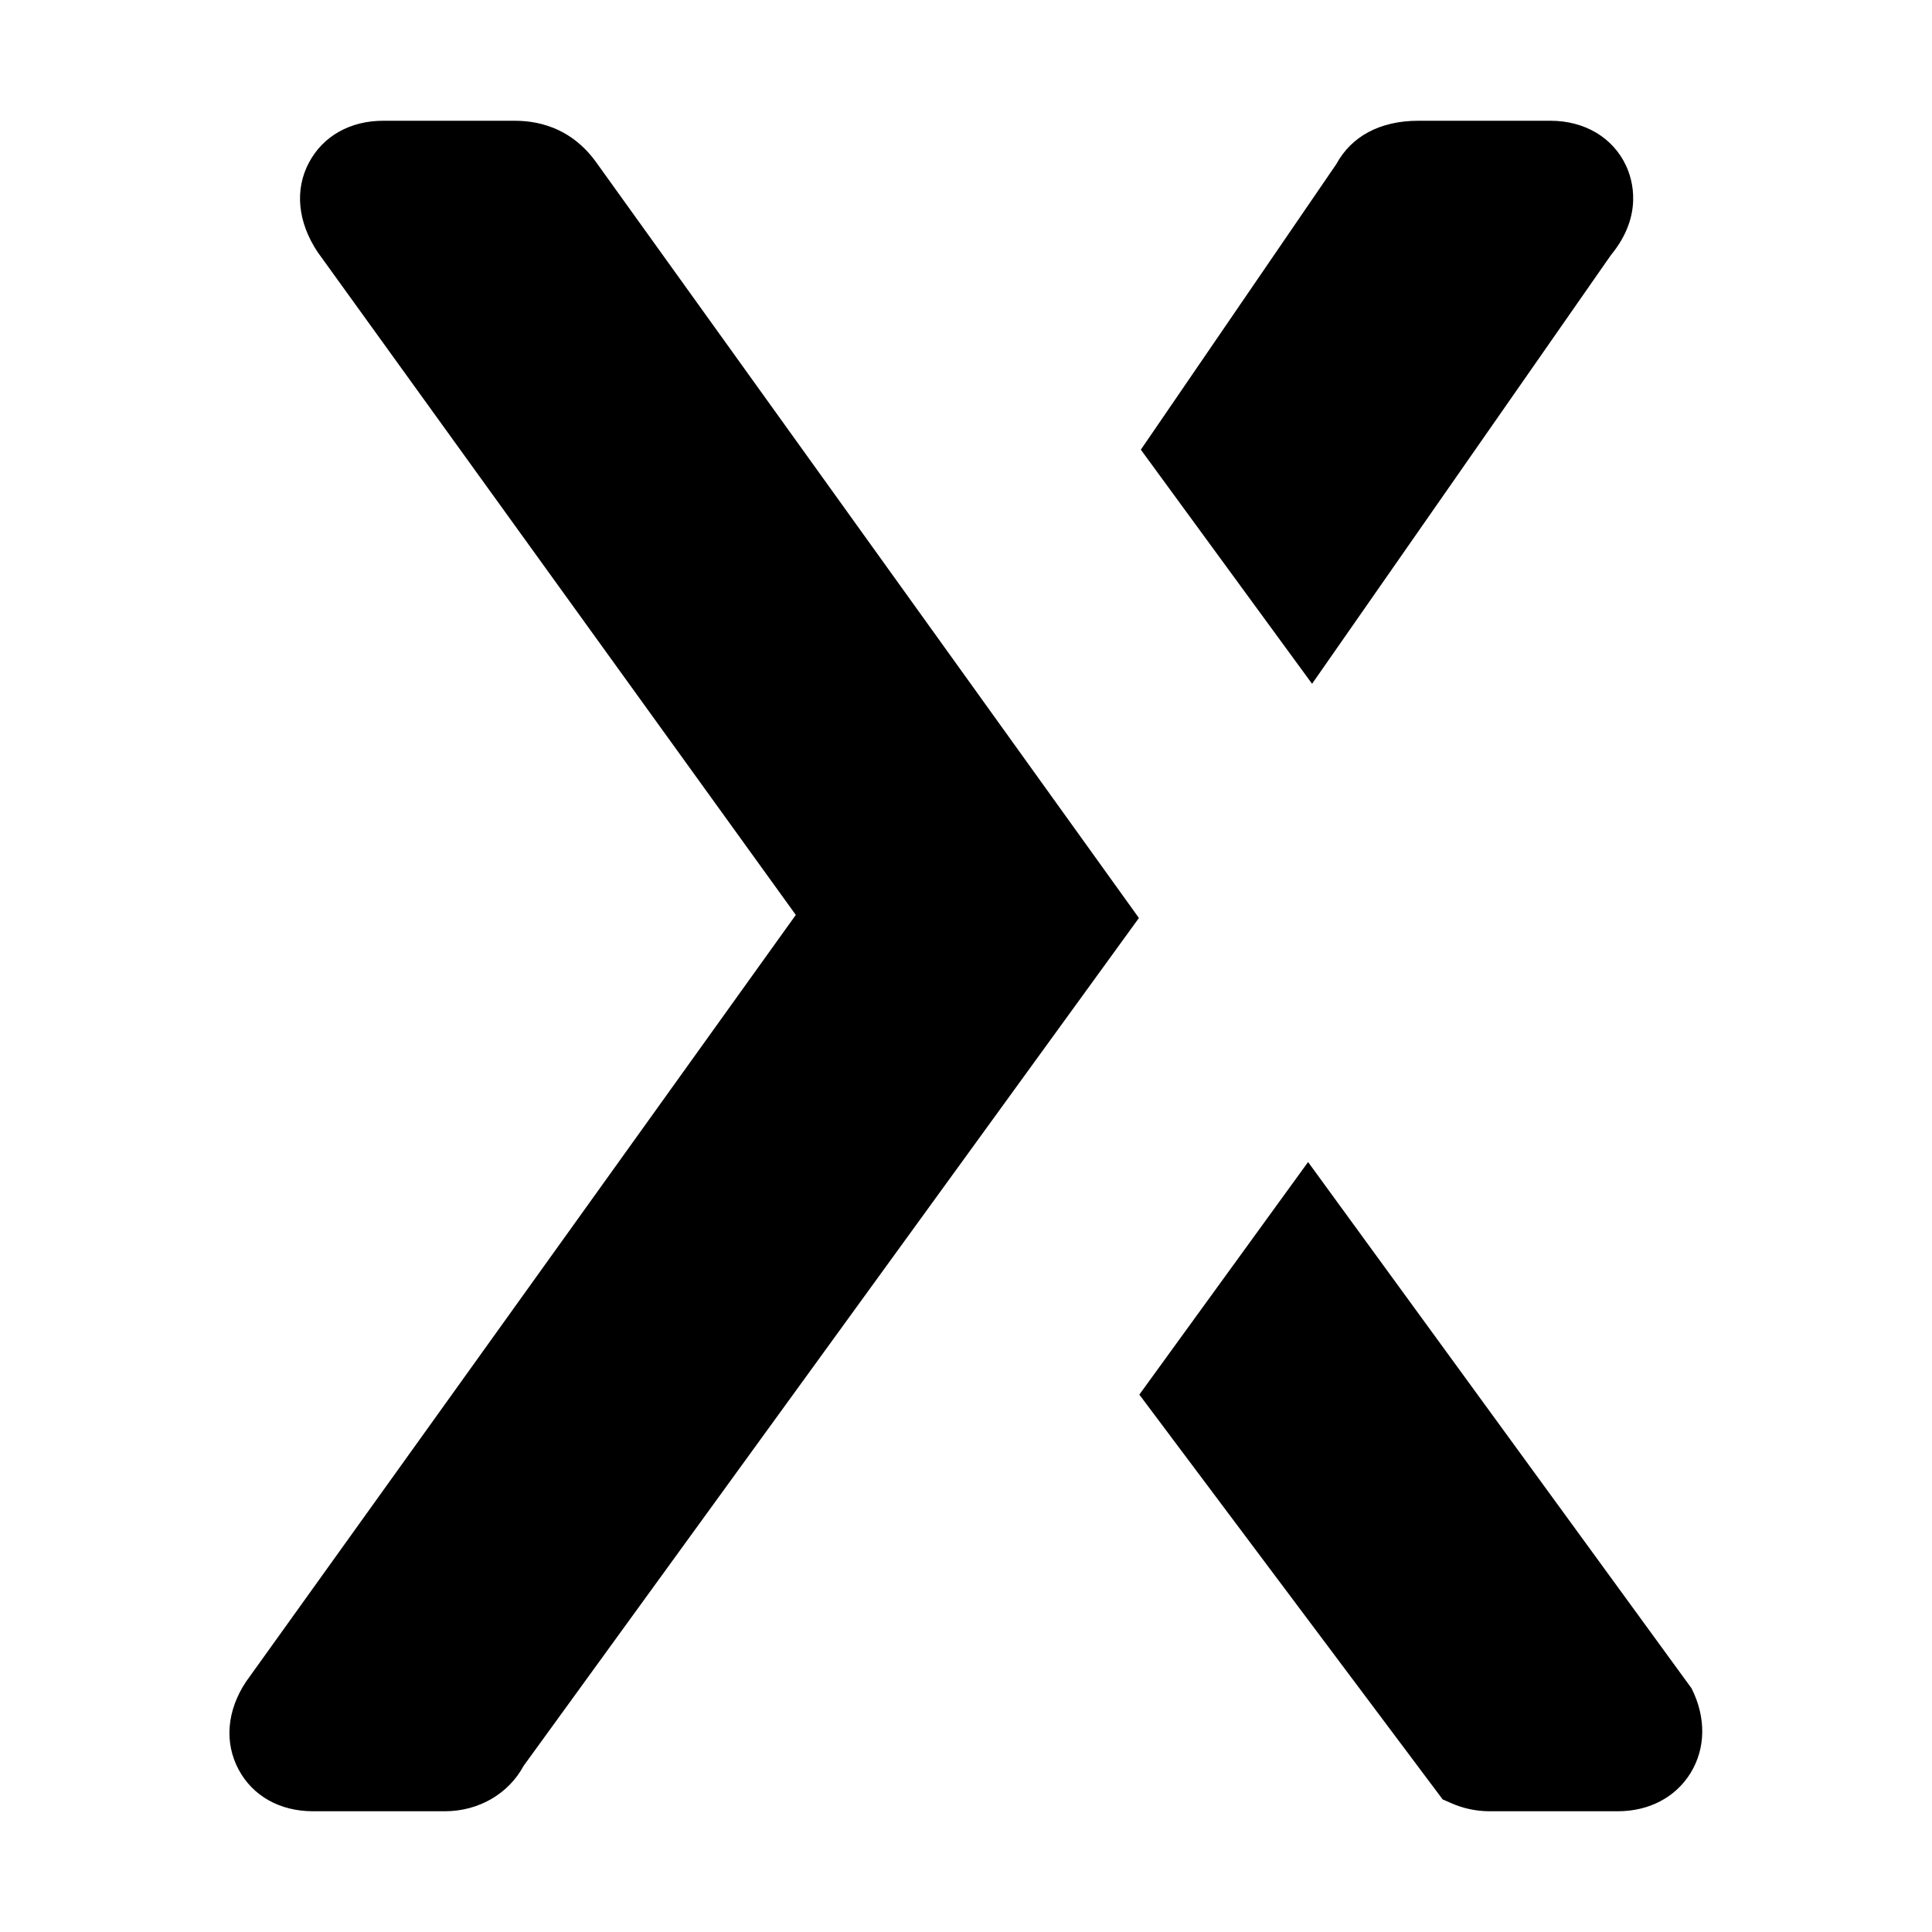
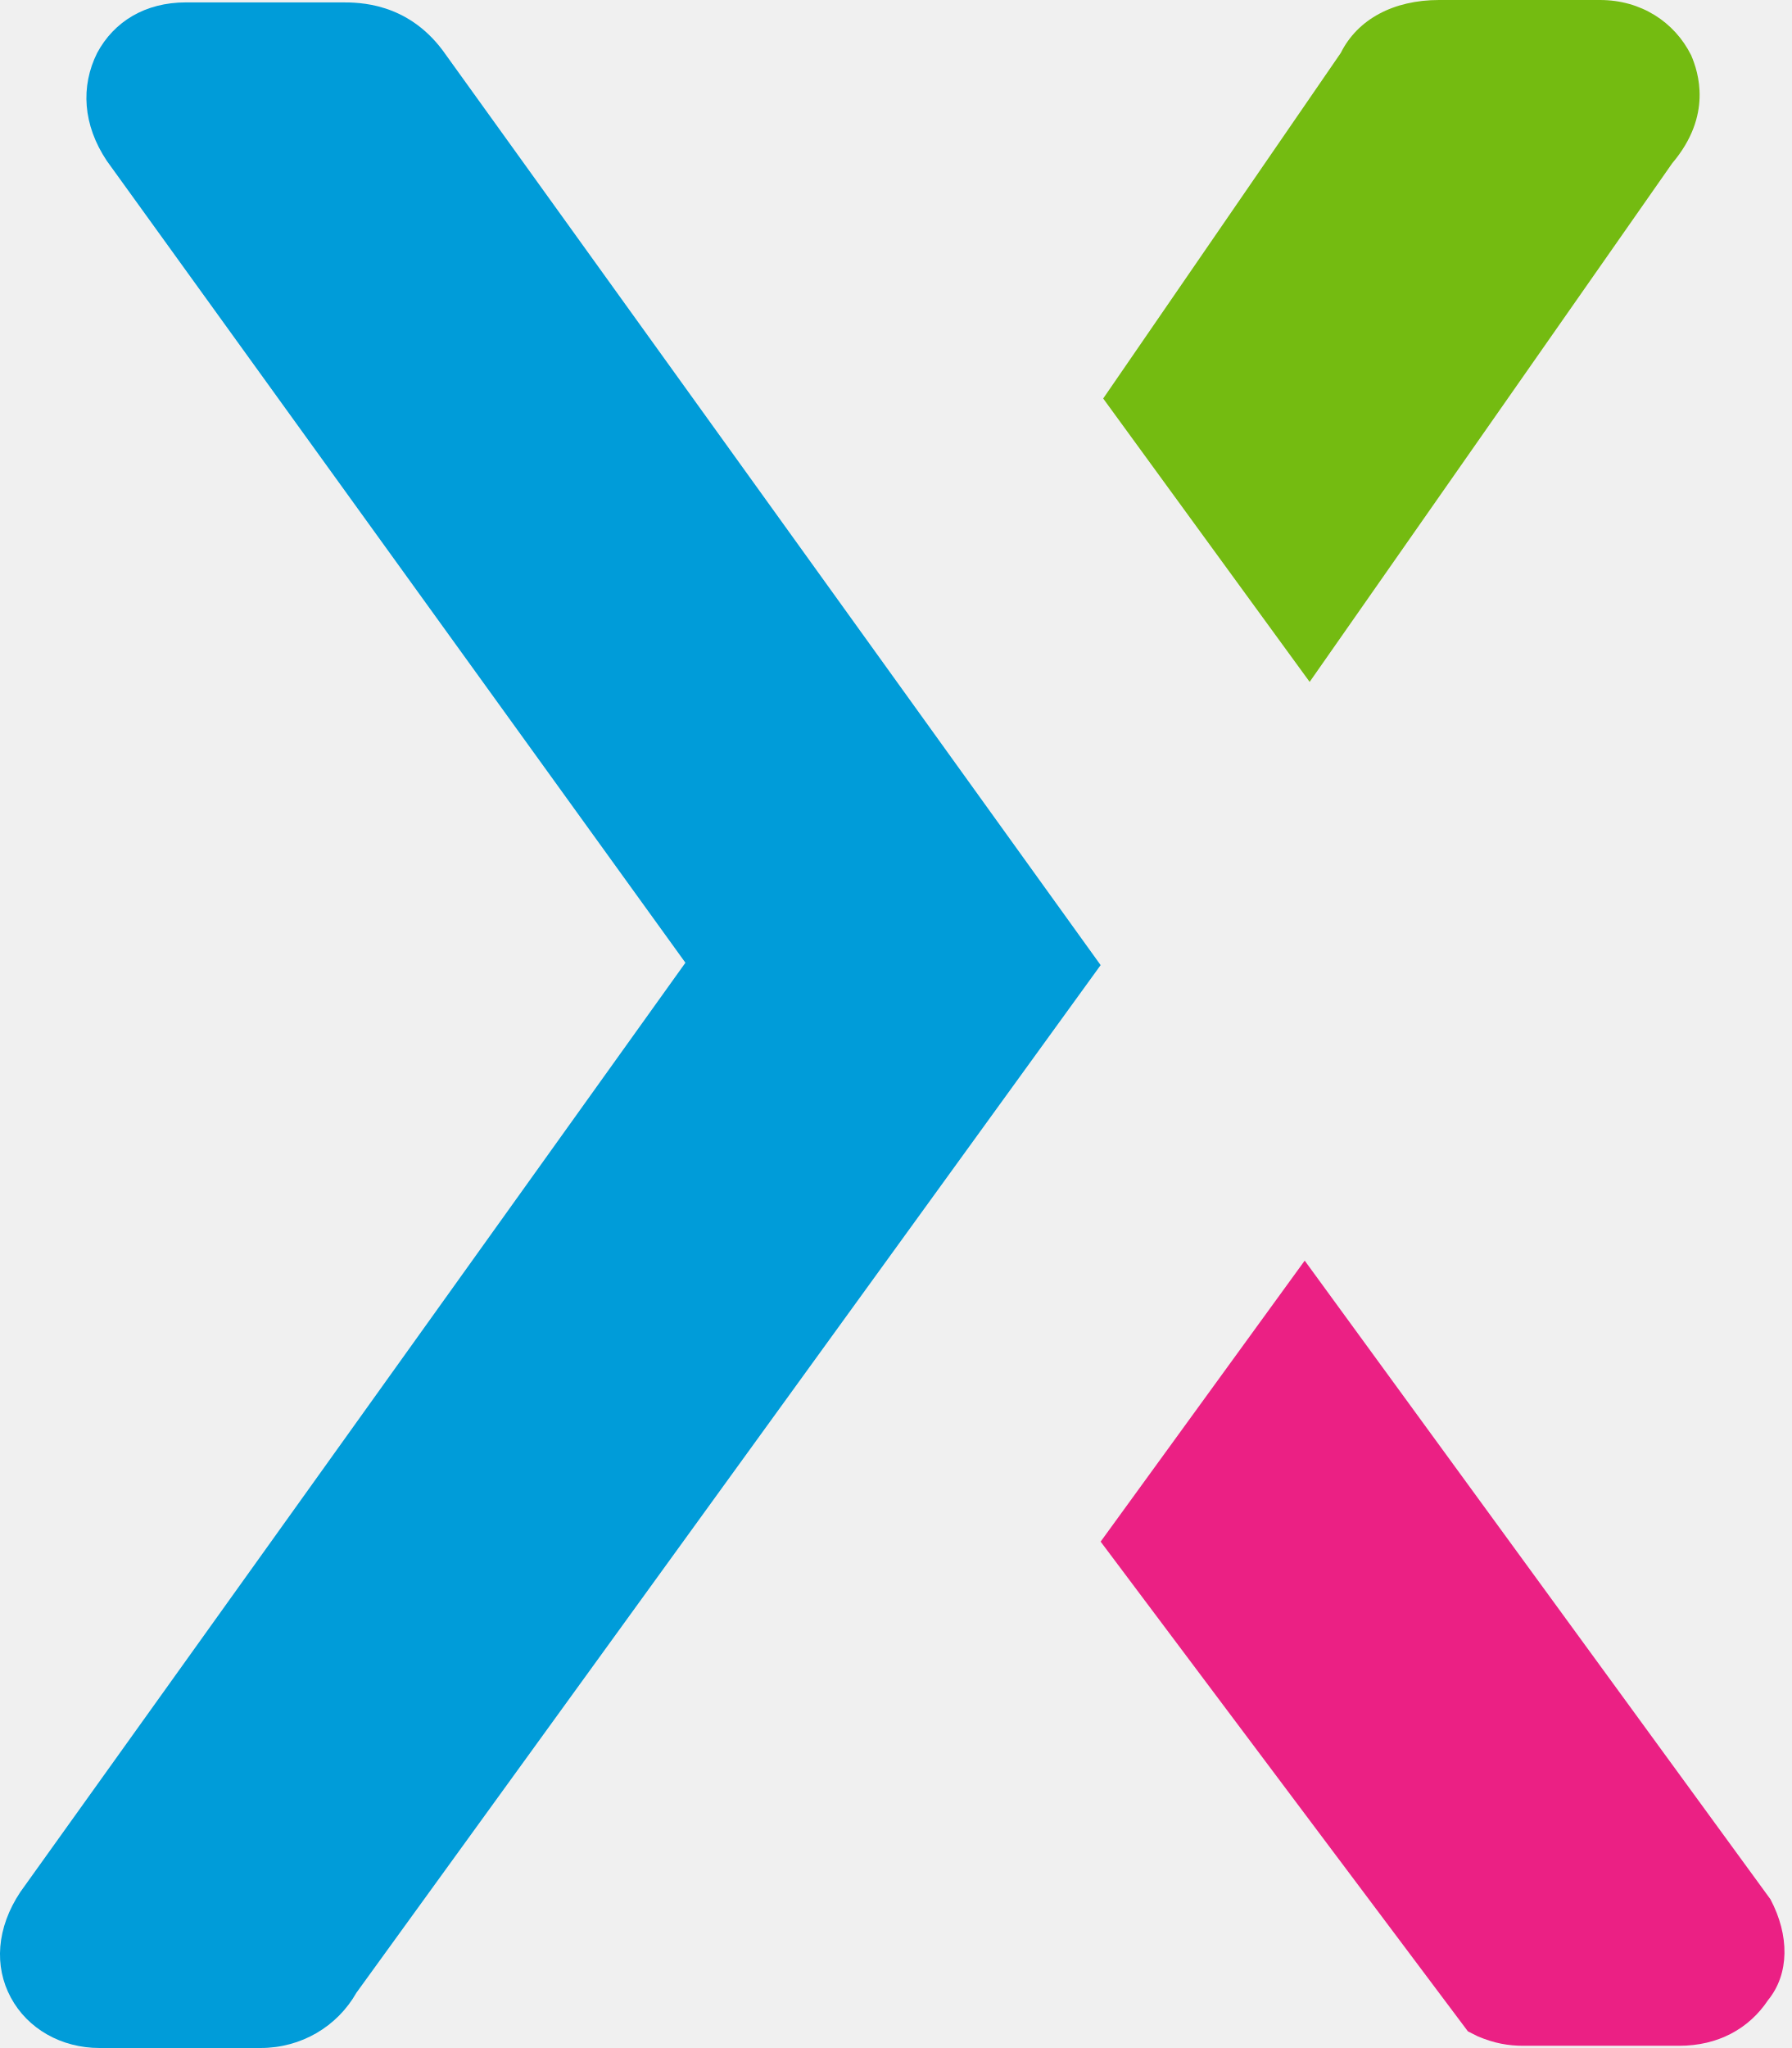
- <svg xmlns="http://www.w3.org/2000/svg" width="32" height="32" viewBox="0 0 32 32" fill="none">
-   <rect width="32" height="32" fill="white" />
-   <path fill-rule="evenodd" clip-rule="evenodd" d="M26.931 2.741C26.713 2.277 26.245 2 25.68 2H23.494C22.86 2 22.385 2.256 22.135 2.716L18.896 7.448L21.732 11.326L26.682 4.225C27.226 3.565 27.037 2.967 26.931 2.741" fill="black" />
-   <path fill-rule="evenodd" clip-rule="evenodd" d="M9.856 2.662L9.853 2.658C9.36 2 8.703 2 8.487 2H6.349C5.801 2 5.353 2.252 5.119 2.69C4.878 3.139 4.929 3.678 5.262 4.177L13.181 15.154L4.075 27.854C3.757 28.332 3.713 28.863 3.953 29.311C4.188 29.749 4.637 30 5.184 30H7.369C7.931 30 8.425 29.708 8.672 29.249L18.864 15.205L9.856 2.662Z" fill="black" />
-   <path fill-rule="evenodd" clip-rule="evenodd" d="M28.018 27.965L21.666 19.247L18.871 23.099L23.895 29.804L24.026 29.861C24.225 29.951 24.441 29.998 24.66 30H26.796C27.313 30 27.751 29.77 27.999 29.37C28.253 28.959 28.26 28.448 28.018 27.965" fill="black" />
+ <svg xmlns="http://www.w3.org/2000/svg" width="21" height="24" viewBox="0 0 21 24" fill="none">
+   <path d="M19.823 0.648C19.627 0.255 19.232 0 18.754 0H16.869C16.334 0 15.913 0.225 15.716 0.62L12.931 4.67L15.351 7.991L19.601 1.913C20.076 1.352 19.907 0.846 19.823 0.648Z" fill="#74BB11" />
+   <path d="M5.19 0.592C4.769 0.028 4.206 0.028 4.009 0.028H2.18C1.701 0.028 1.336 0.253 1.139 0.62C0.943 1.013 0.971 1.464 1.252 1.885L8.034 11.282L0.239 22.171C-0.042 22.593 -0.07 23.044 0.127 23.409C0.323 23.774 0.718 24 1.167 24H3.053C3.532 24 3.953 23.748 4.178 23.352L12.901 11.31L5.19 0.592Z" fill="#009CD9" />
+   <path d="M20.752 22.257L15.293 14.773L12.901 18.066L17.206 23.805L17.319 23.862C17.515 23.946 17.683 23.974 17.854 23.974H19.683C20.134 23.974 20.499 23.777 20.724 23.439C20.976 23.13 20.976 22.68 20.752 22.257Z" fill="#EB2084" />
</svg>
